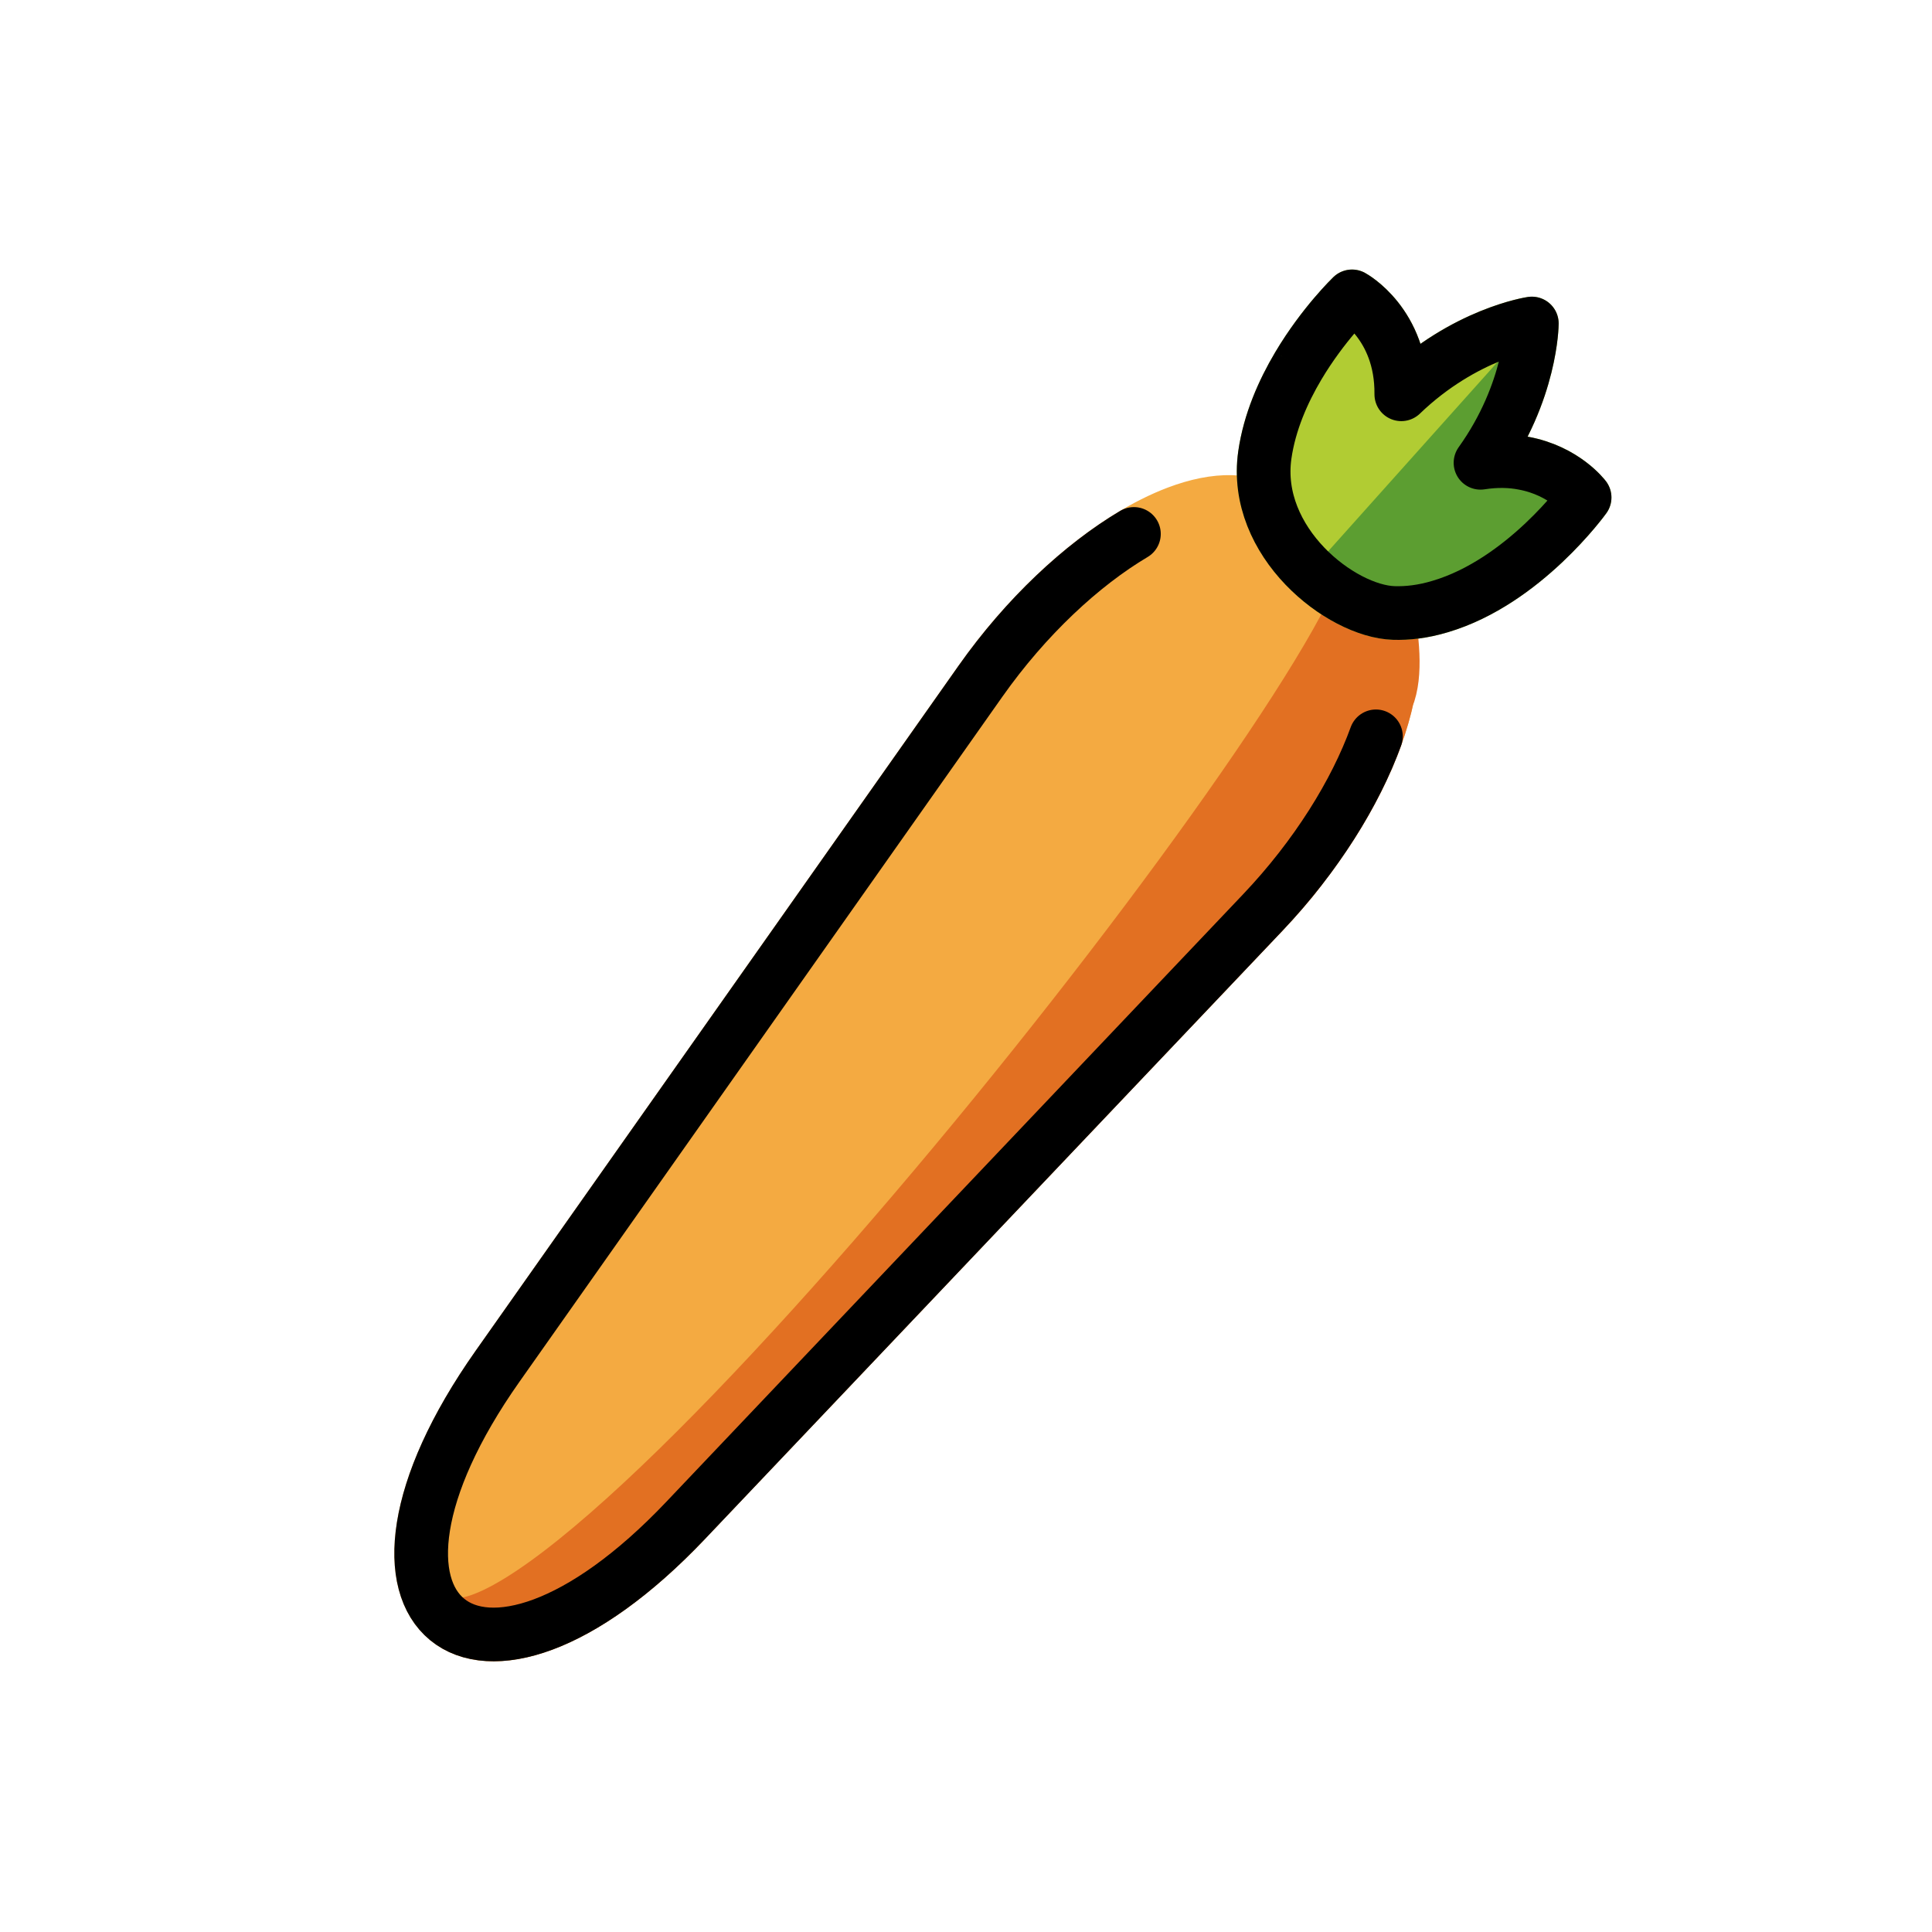
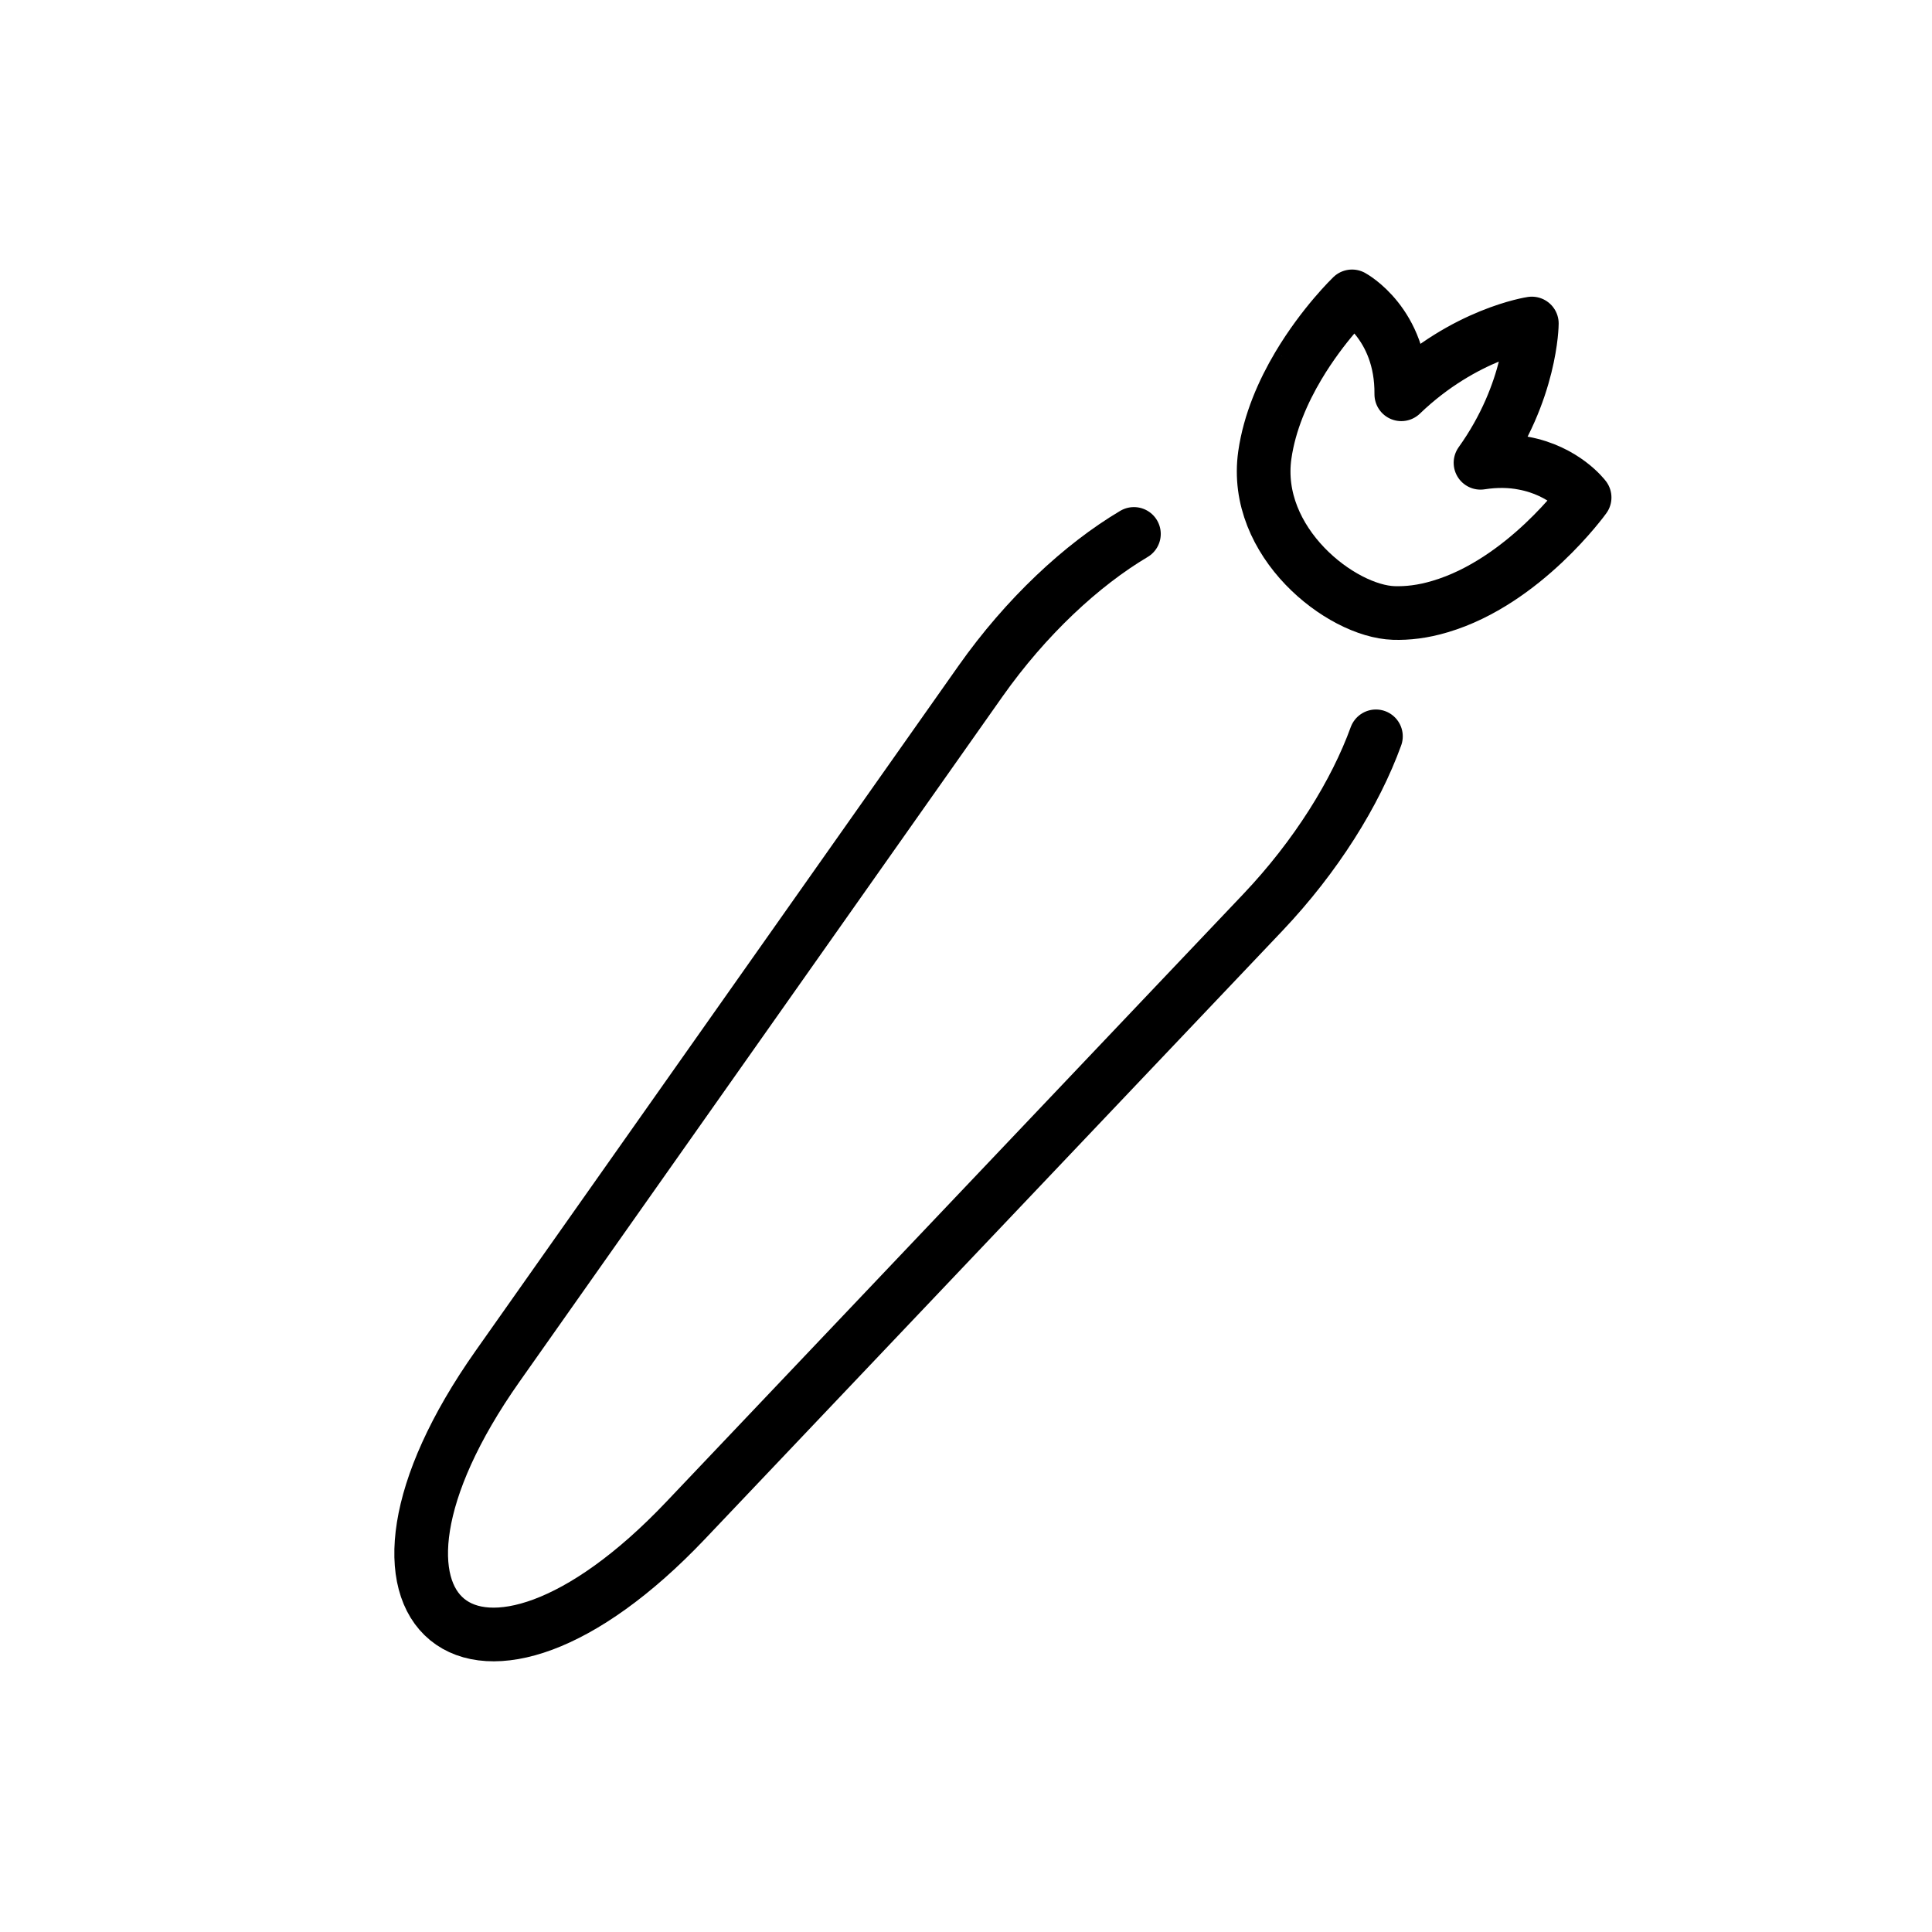
<svg xmlns="http://www.w3.org/2000/svg" id="emoji" viewBox="0 0 72 72">
-   <g id="color">
-     <path fill="#F4AA41" stroke="#f4aa41" stroke-linecap="round" stroke-linejoin="round" stroke-miterlimit="10" stroke-width="2" d="M43.874,19.106c-2.345,0.886-5.155,3.186-7.338,6.283L18.542,50.917c-6.537,9.274-0.804,13.974,7.008,5.746 l21.504-22.65c4.228-4.453,6.08-10.109,3.896-11.899l-3.509-2.877C46.605,18.55,45.329,18.556,43.874,19.106" />
-     <path fill="#d22f27" stroke="#d22f27" stroke-linejoin="round" stroke-miterlimit="10" stroke-width="2" d="M51.735,23.36 c-0.13-0.46-0.34-0.85-0.66-1.14" />
-     <path fill="#E27022" stroke="#E27022" stroke-linecap="round" stroke-linejoin="round" stroke-width="2" d="M51.695,26 c-0.1,0.46-0.24,0.94-0.42,1.44c-0.05,0.15-0.11,0.31-0.18,0.46c-0.06,0.17-0.13,0.34-0.21,0.5c-0.09,0.21-0.19,0.41-0.29,0.62 c-0.43,0.86-0.96,1.75-1.59,2.62c-0.12,0.18-0.25,0.35-0.39,0.53c-0.13,0.18-0.28,0.37-0.42,0.55c-0.36,0.44-0.74,0.87-1.14,1.29 l-21.51,22.65c-3.66,3.86-6.86,4.87-8.56,3.9c6.414,0.121,35.754-37.377,34.09-40.16C51.075,20.4,52.406,24.281,51.695,26z" />
-     <path fill="#B1CC33" stroke="#B1CC33" stroke-linejoin="round" stroke-miterlimit="10" stroke-width="2" d="M48.384,13.636 c0.926-1.558,2.003-2.591,2.003-2.591s1.861,1.006,1.835,3.649c2.357-2.267,4.865-2.638,4.865-2.638 s-0.009,2.532-1.913,5.191c0.603-0.094,1.137-0.076,1.596,0.013c1.535,0.28,2.284,1.28,2.284,1.28 s-2.255,3.141-5.388,4.065c-0.645,0.194-1.219,0.255-1.726,0.239c-1.97-0.064-5.264-2.639-4.804-5.886 C47.311,15.733,47.819,14.587,48.384,13.636" />
-     <path fill="#5C9E31" stroke="none" d="M59.05,18.54c0,0-2.25,3.14-5.38,4.07c-0.65,0.19-1.22,0.25-1.73,0.24c-0.92-0.04-2.14-0.62-3.11-1.56 l8.26-9.23c0,0-0.01,2.53-1.92,5.19c0.61-0.1,1.14-0.08,1.6,0.01C58.31,17.54,59.05,18.54,59.05,18.54z" />
-   </g>
-   <g id="hair" />
-   <g id="skin" />
-   <g id="skin-shadow" />
  <g id="line">
    <path fill="none" stroke="#000000" stroke-linecap="round" stroke-linejoin="round" stroke-miterlimit="10" stroke-width="2" d="M42.258,19.898c-1.944,1.154-4.022,3.082-5.721,5.492L18.542,50.917c-6.537,9.274-0.804,13.974,7.008,5.746 l21.504-22.65c1.994-2.1,3.46-4.468,4.223-6.572" />
    <path fill="none" stroke="#000000" stroke-linejoin="round" stroke-miterlimit="10" stroke-width="2" d="M48.384,13.636 c0.926-1.558,2.003-2.591,2.003-2.591s1.861,1.006,1.835,3.649c2.357-2.267,4.865-2.638,4.865-2.638 s-0.009,2.532-1.913,5.191c0.603-0.094,1.137-0.076,1.596,0.013c1.535,0.28,2.284,1.28,2.284,1.28 s-2.255,3.141-5.388,4.065c-0.645,0.194-1.219,0.255-1.726,0.239c-1.97-0.064-5.264-2.639-4.804-5.886 C47.311,15.733,47.819,14.587,48.384,13.636" />
  </g>
</svg>
